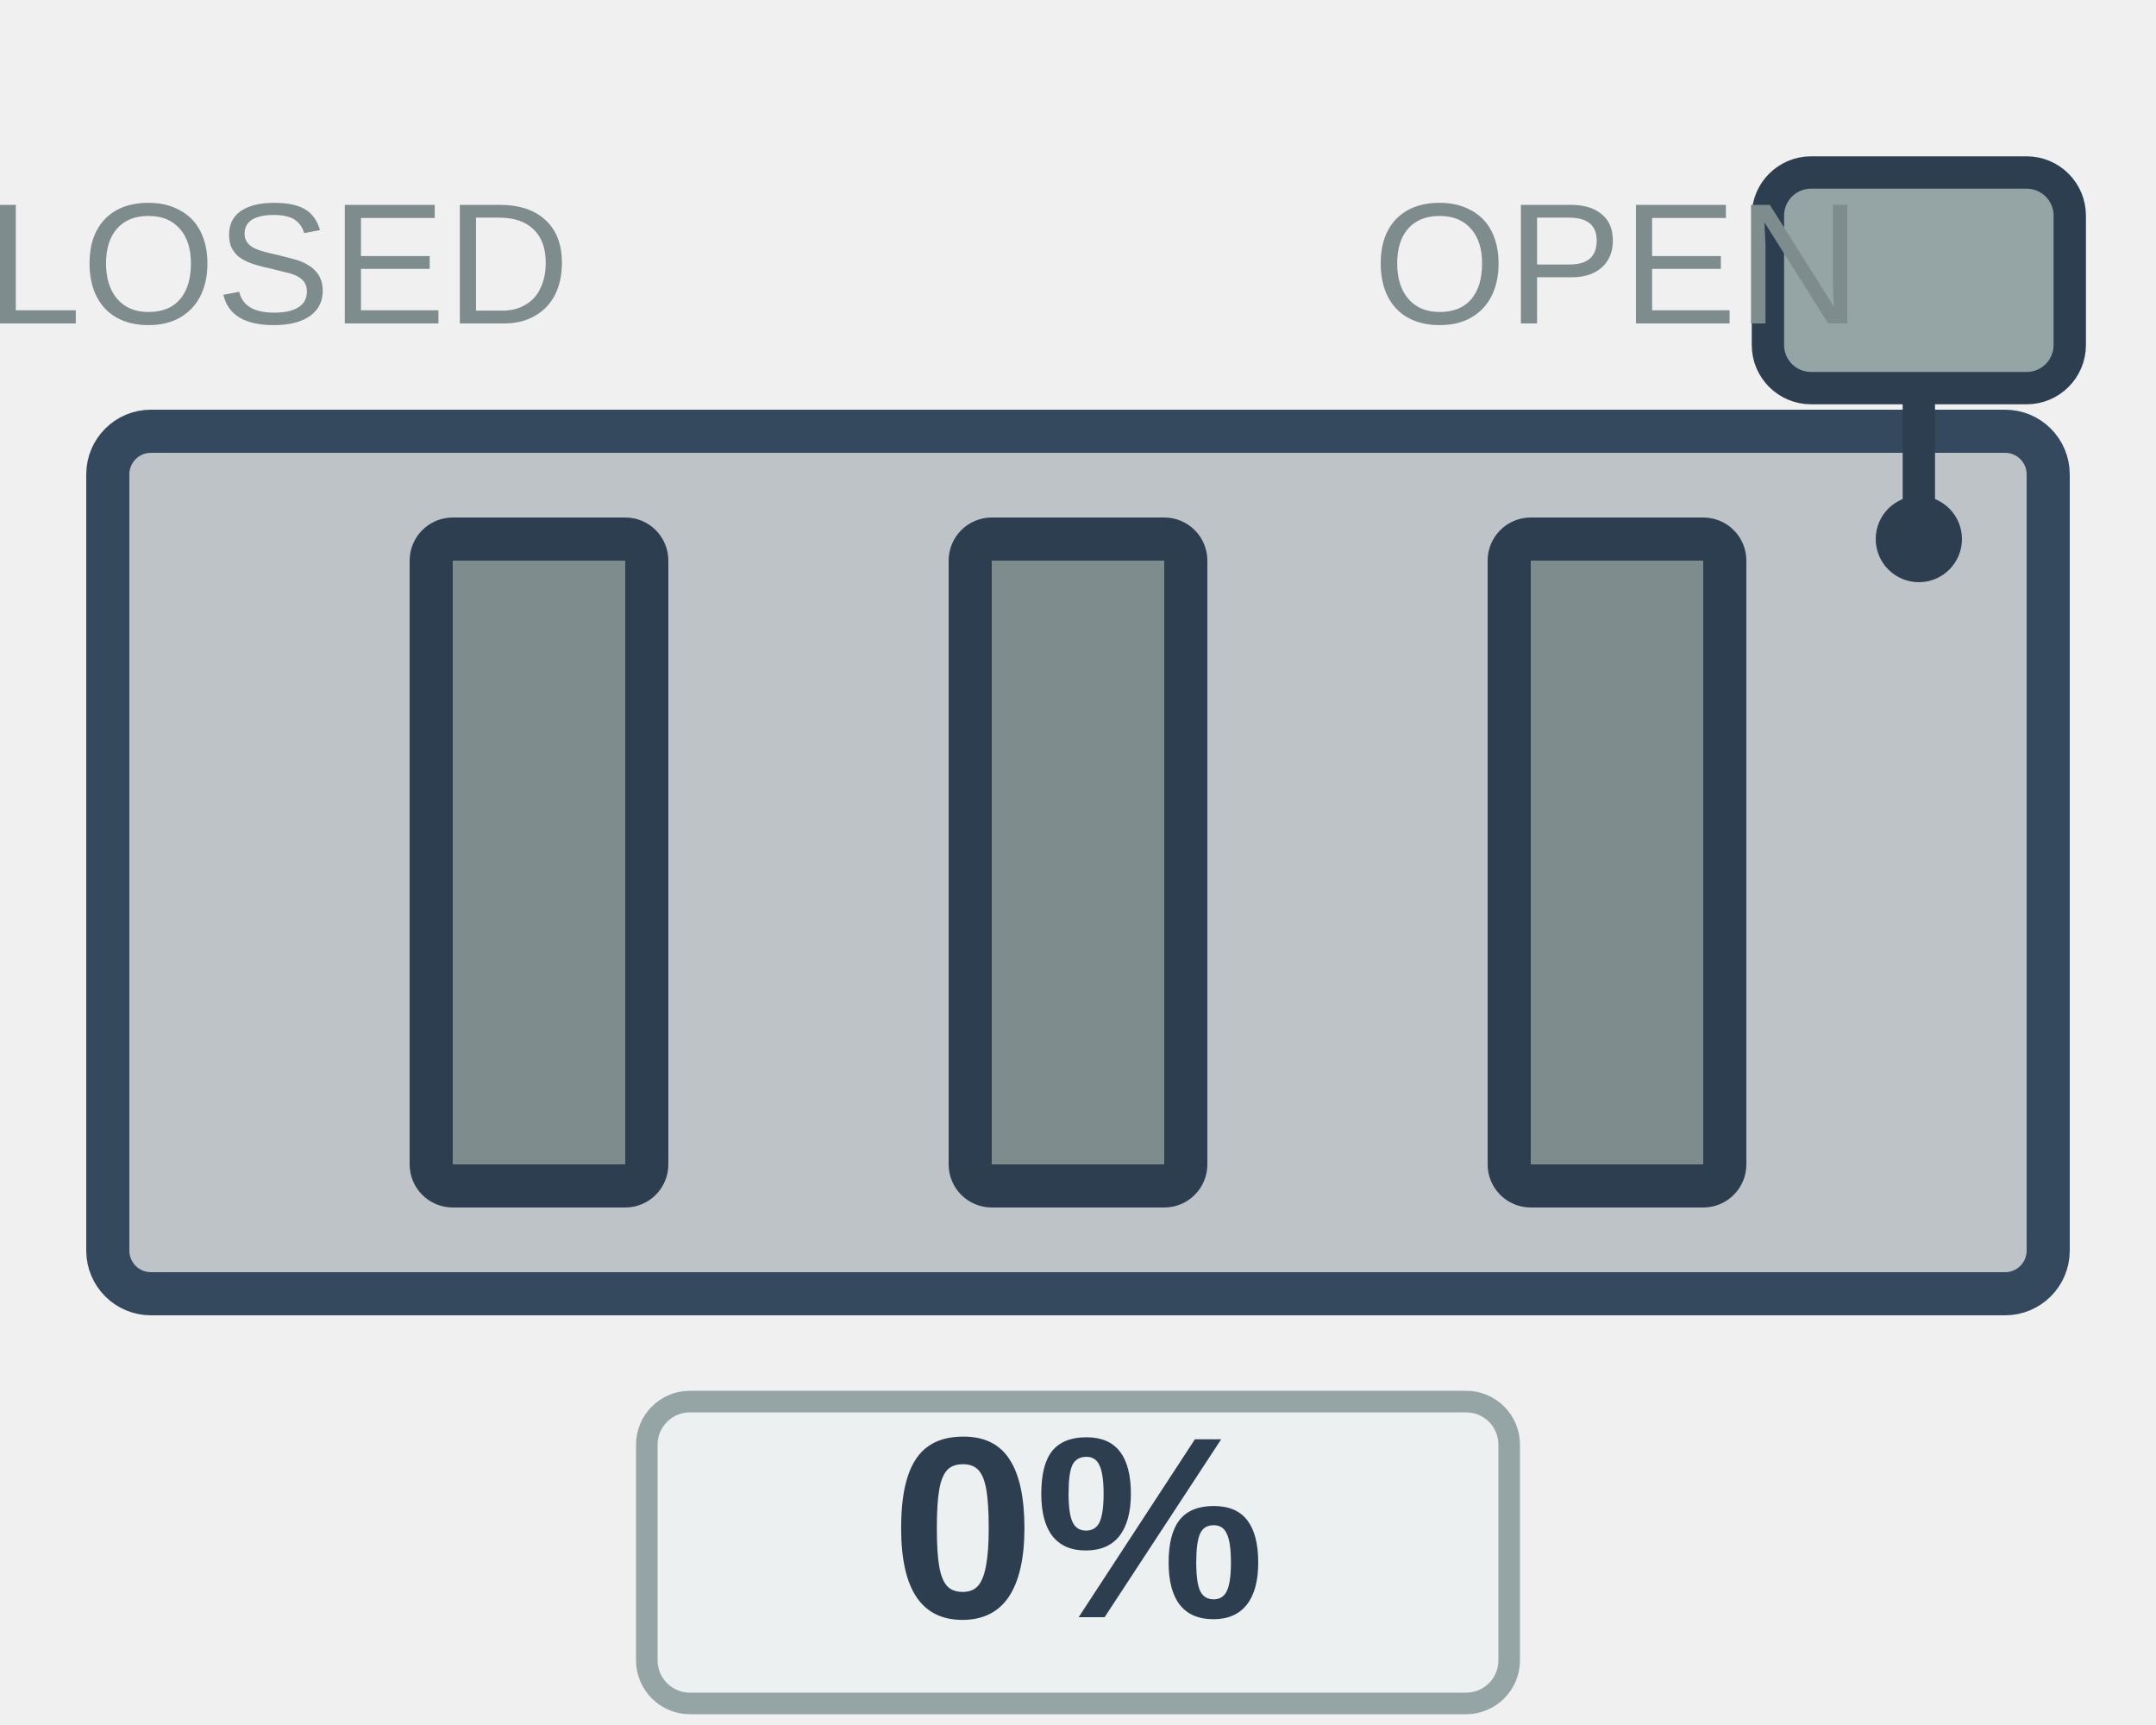
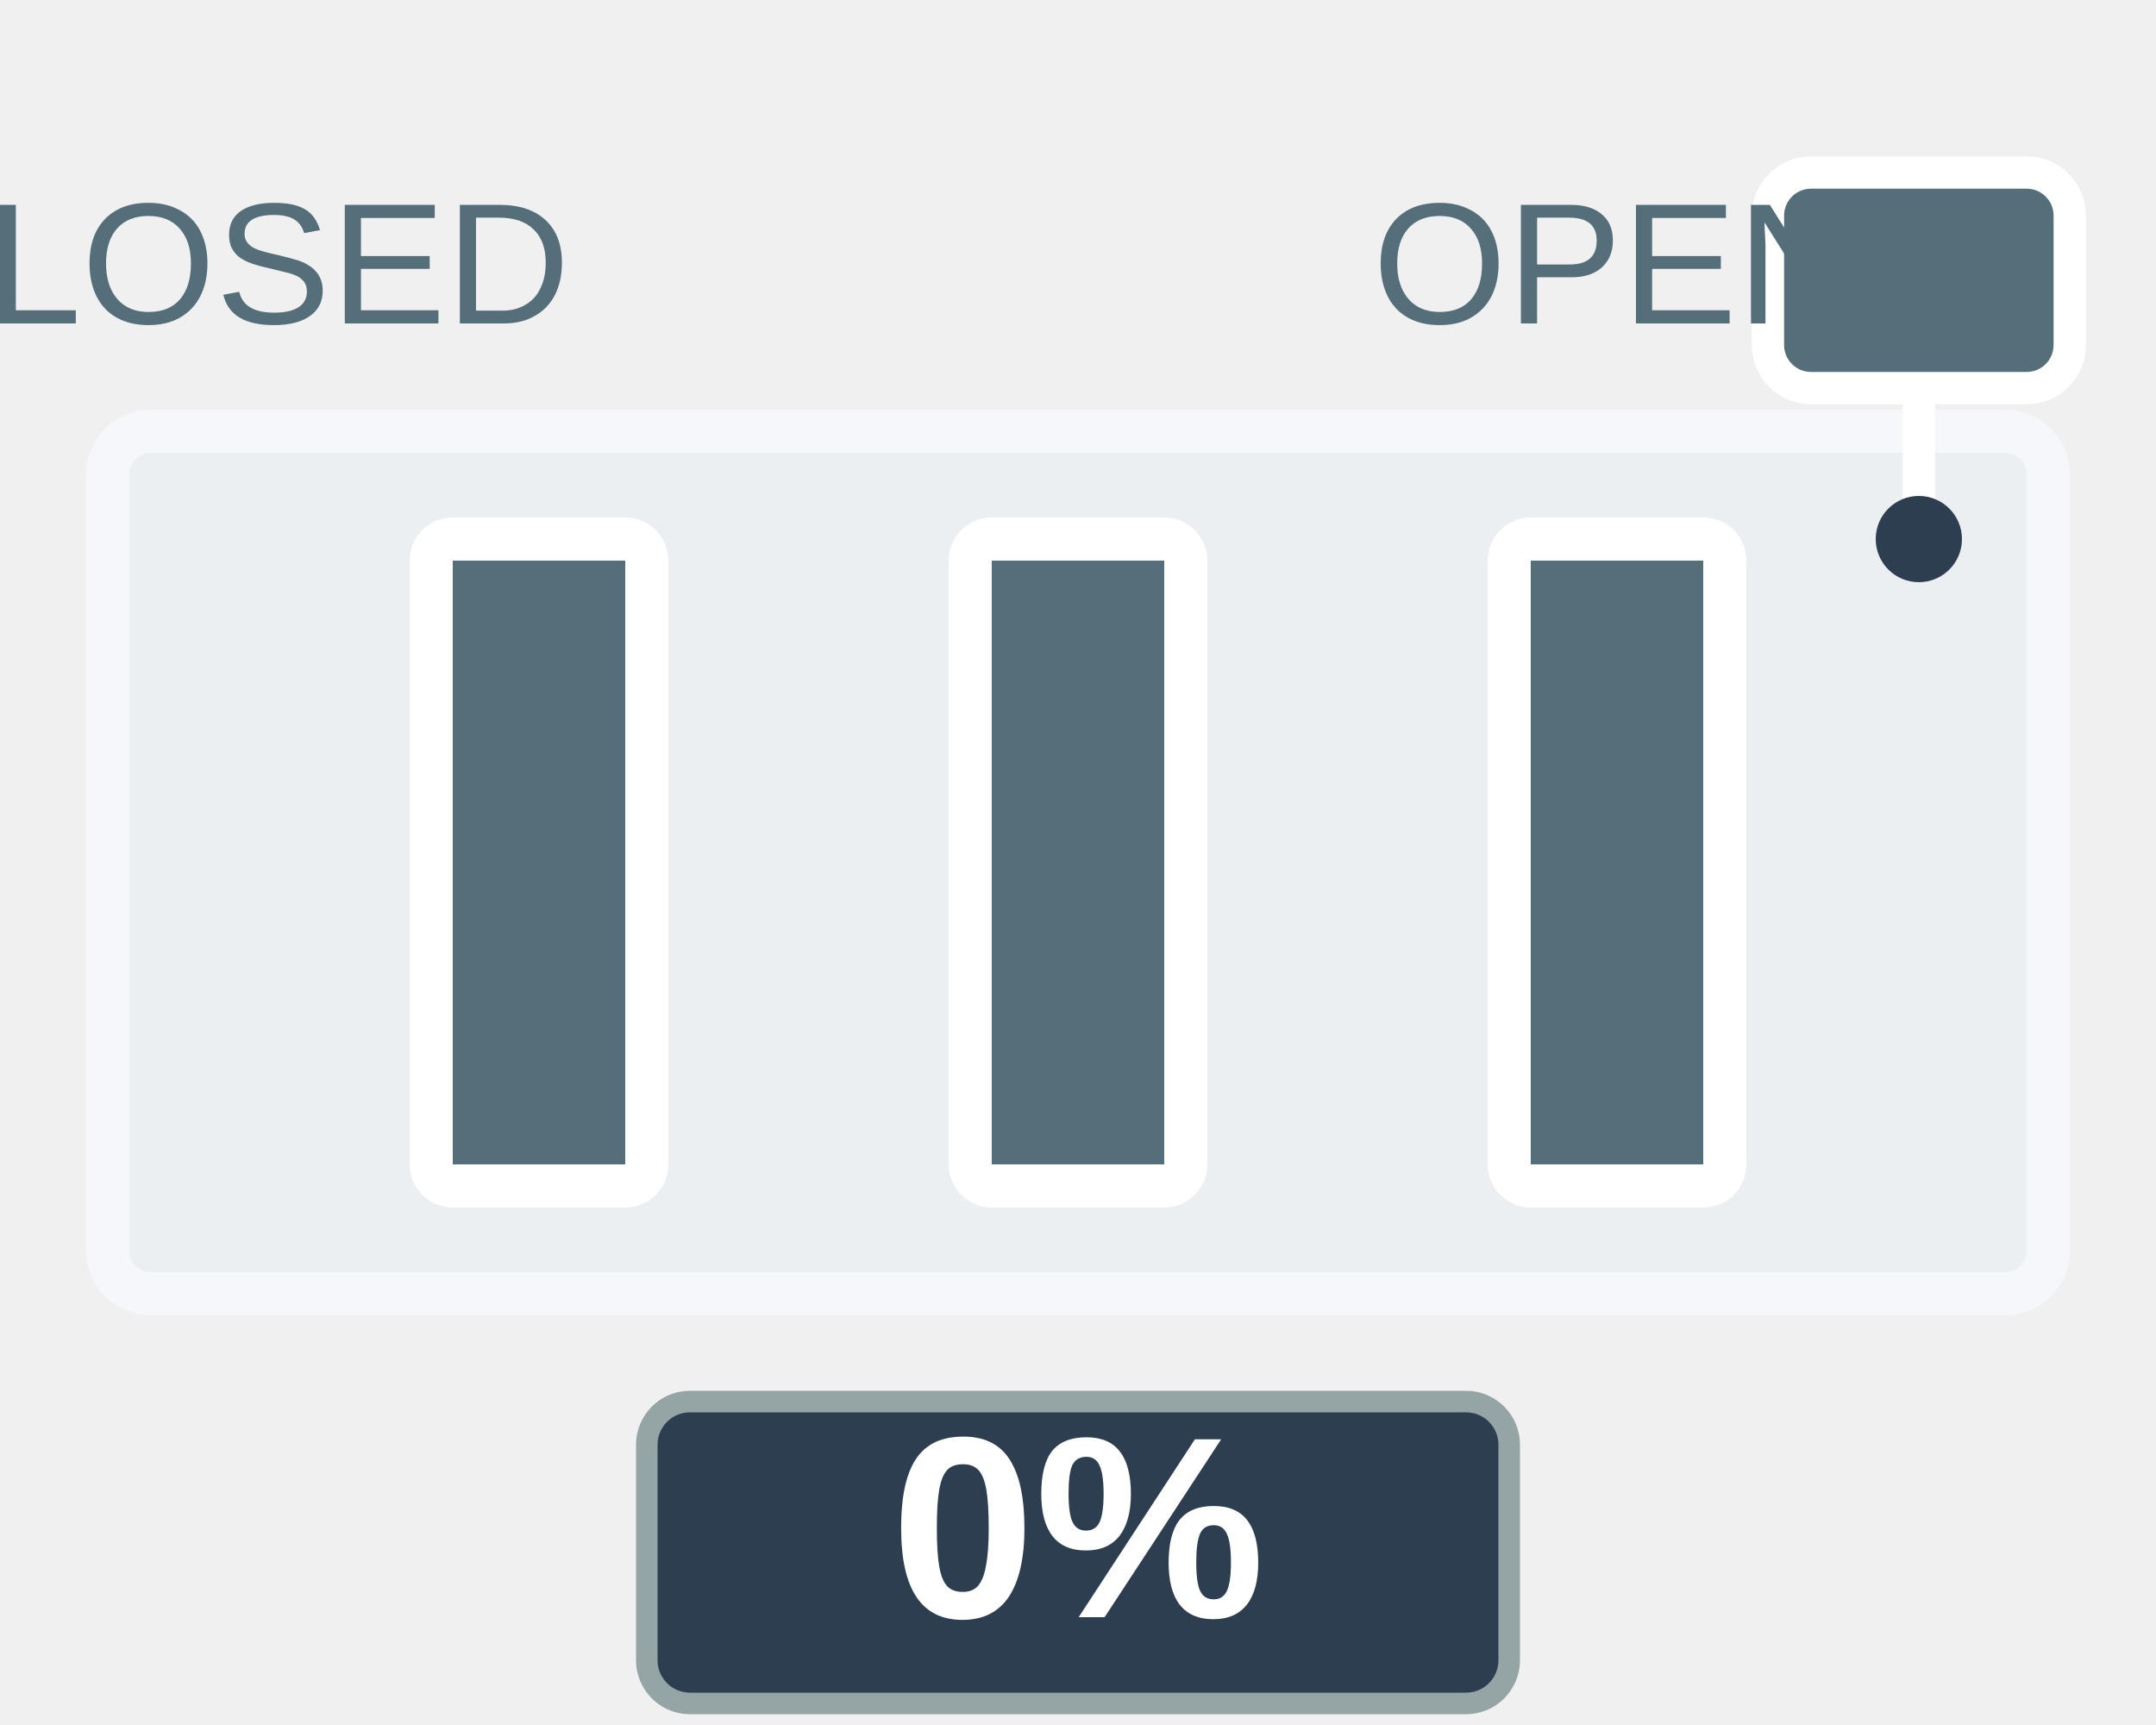
<svg xmlns="http://www.w3.org/2000/svg" viewBox="0 0 100 80" width="100%" height="100%">
  <defs>
    <style>
-       .duct { fill: #bdc3c7; stroke: #34495e; stroke-width: 2; }
-       .damper-blade { fill: #7f8c8d; stroke: #2c3e50; stroke-width: 2; transition: transform 0.5s; }
-       .actuator { fill: #95a5a6; stroke: #2c3e50; stroke-width: 1.5; }
-       .position-text { font-family: Arial, sans-serif; font-size: 12px; fill: #2c3e50; text-anchor: middle; font-weight: bold; }
-       .label-text { font-family: Arial, sans-serif; font-size: 8px; fill: #7f8c8d; text-anchor: middle; }
+       .duct { fill: #eceff1; stroke: #f5f7fa; stroke-width: 2; }
+       .damper-blade { fill: #546e7a; stroke: #ffffff; stroke-width: 2; transition: transform 0.5s; }
+       .actuator { fill: #546e7a; stroke: #ffffff; stroke-width: 1.5; }
+       .position-text { font-family: Arial, sans-serif; font-size: 12px; fill: #ffffff; text-anchor: middle; font-weight: bold; }
+       .label-text { font-family: Arial, sans-serif; font-size: 8px; fill: #546e7a; text-anchor: middle; }
    </style>
  </defs>
  <rect x="5" y="20" width="90" height="40" class="duct" rx="2" />
  <g id="blade1" transform-origin="25 40">
    <rect x="20" y="25" width="10" height="30" class="damper-blade" rx="1" />
  </g>
  <g id="blade2" transform-origin="50 40">
    <rect x="45" y="25" width="10" height="30" class="damper-blade" rx="1" />
  </g>
  <g id="blade3" transform-origin="75 40">
    <rect x="70" y="25" width="10" height="30" class="damper-blade" rx="1" />
  </g>
  <rect x="82" y="8" width="14" height="10" class="actuator" rx="2" />
-   <line x1="89" y1="18" x2="89" y2="25" stroke="#2c3e50" stroke-width="1.5" />
+   <line x1="89" y1="18" x2="89" y2="25" stroke="#ffffff" stroke-width="1.5" />
  <circle cx="89" cy="25" r="2" fill="#2c3e50" />
-   <rect x="30" y="65" width="40" height="14" fill="#ecf0f1" stroke="#95a5a6" stroke-width="1" rx="2" />
+   <rect x="30" y="65" width="40" height="14" fill="#2c3e50" stroke="#95a5a6" stroke-width="1" rx="2" />
  <text id="positionText" x="50" y="75" class="position-text">0%</text>
  <text x="10" y="15" class="label-text">CLOSED</text>
  <text x="75" y="15" class="label-text">OPEN</text>
</svg>
